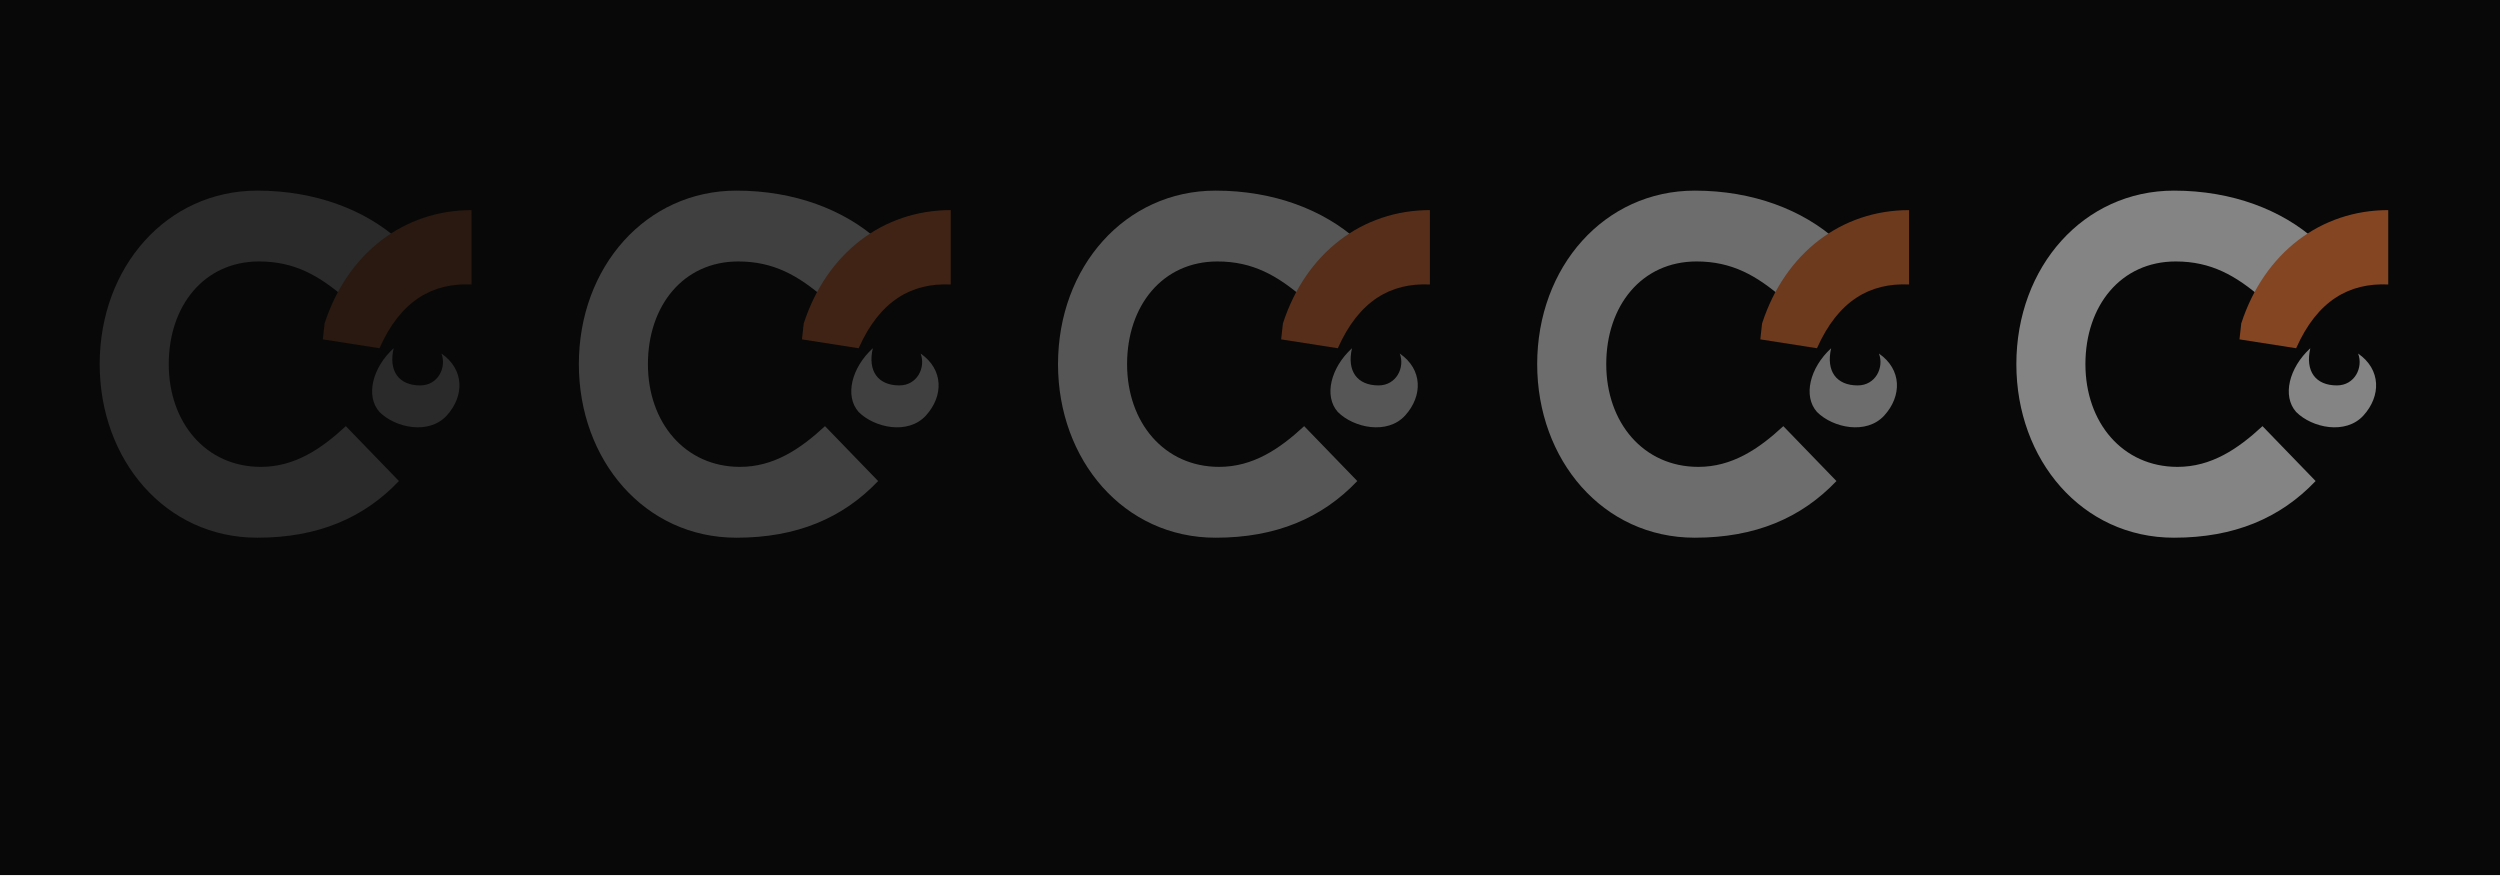
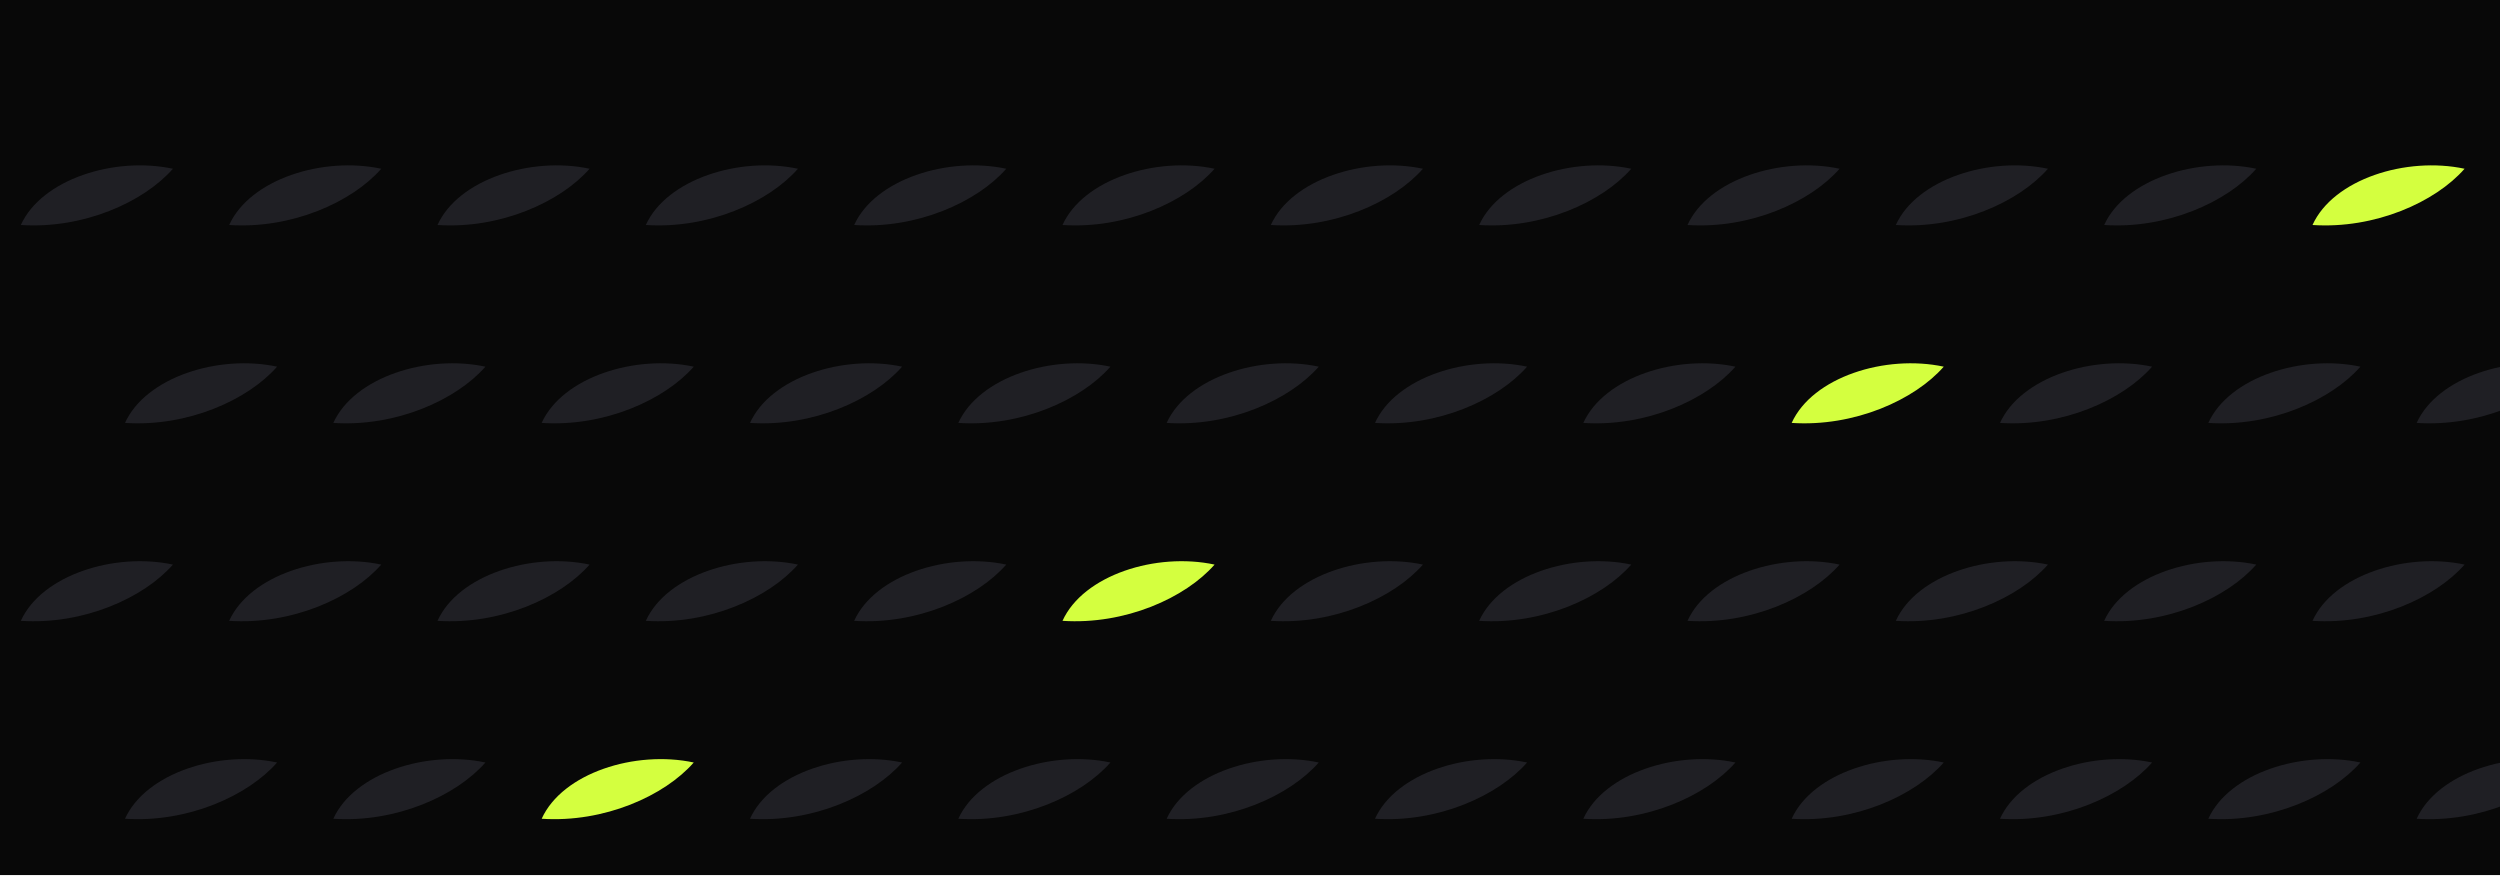
- <svg xmlns="http://www.w3.org/2000/svg" viewBox="0 0 1200 420" role="img" aria-label="Orcel Signal supporting editorial graphic">
+ <svg xmlns="http://www.w3.org/2000/svg" viewBox="0 0 1200 420" role="img" aria-label="Orcel Orca Eye supporting pattern">
  <rect width="1200" height="420" fill="#080808" />
-   <g transform="translate(30 66) scale(.85)" opacity="0.14">
-     <g class="orcel-signal-mark">
-       <path d="M190 58 L160 91 C145 78 131 70 111 70 C80 70 60 95 60 128 C60 161 81 186 112 186 C131 186 146 176 160 163 L190 194 C170 215 144 226 110 226 C58 226 21 182 21 128 C21 73 59 30 110 30 C143 30 171 41 190 58 Z" fill="#FFFFFF" />
-       <path d="M148 105 C161 65 193 41 231 41 V83 C209 82 191 92 179 119 L147 114 Z" fill="#FF813E" />
-       <path d="M187 119 C184 132 190 140 202 140 C212 140 217 130 214 122 C227 131 227 146 217 157 C207 168 188 164 179 155 C171 146 175 130 187 119 Z" fill="#FFFFFF" />
-     </g>
-   </g>
-   <g transform="translate(260 66) scale(.85)" opacity="0.23">
-     <g class="orcel-signal-mark">
-       <path d="M190 58 L160 91 C145 78 131 70 111 70 C80 70 60 95 60 128 C60 161 81 186 112 186 C131 186 146 176 160 163 L190 194 C170 215 144 226 110 226 C58 226 21 182 21 128 C21 73 59 30 110 30 C143 30 171 41 190 58 Z" fill="#FFFFFF" />
-       <path d="M148 105 C161 65 193 41 231 41 V83 C209 82 191 92 179 119 L147 114 Z" fill="#FF813E" />
-       <path d="M187 119 C184 132 190 140 202 140 C212 140 217 130 214 122 C227 131 227 146 217 157 C207 168 188 164 179 155 C171 146 175 130 187 119 Z" fill="#FFFFFF" />
-     </g>
-   </g>
-   <g transform="translate(490 66) scale(.85)" opacity="0.32">
-     <g class="orcel-signal-mark">
-       <path d="M190 58 L160 91 C145 78 131 70 111 70 C80 70 60 95 60 128 C60 161 81 186 112 186 C131 186 146 176 160 163 L190 194 C170 215 144 226 110 226 C58 226 21 182 21 128 C21 73 59 30 110 30 C143 30 171 41 190 58 Z" fill="#FFFFFF" />
-       <path d="M148 105 C161 65 193 41 231 41 V83 C209 82 191 92 179 119 L147 114 Z" fill="#FF813E" />
-       <path d="M187 119 C184 132 190 140 202 140 C212 140 217 130 214 122 C227 131 227 146 217 157 C207 168 188 164 179 155 C171 146 175 130 187 119 Z" fill="#FFFFFF" />
-     </g>
-   </g>
-   <g transform="translate(720 66) scale(.85)" opacity="0.41">
-     <g class="orcel-signal-mark">
-       <path d="M190 58 L160 91 C145 78 131 70 111 70 C80 70 60 95 60 128 C60 161 81 186 112 186 C131 186 146 176 160 163 L190 194 C170 215 144 226 110 226 C58 226 21 182 21 128 C21 73 59 30 110 30 C143 30 171 41 190 58 Z" fill="#FFFFFF" />
-       <path d="M148 105 C161 65 193 41 231 41 V83 C209 82 191 92 179 119 L147 114 Z" fill="#FF813E" />
-       <path d="M187 119 C184 132 190 140 202 140 C212 140 217 130 214 122 C227 131 227 146 217 157 C207 168 188 164 179 155 C171 146 175 130 187 119 Z" fill="#FFFFFF" />
-     </g>
-   </g>
-   <g transform="translate(950 66) scale(.85)" opacity="0.50">
-     <g class="orcel-signal-mark">
-       <path d="M190 58 L160 91 C145 78 131 70 111 70 C80 70 60 95 60 128 C60 161 81 186 112 186 C131 186 146 176 160 163 L190 194 C170 215 144 226 110 226 C58 226 21 182 21 128 C21 73 59 30 110 30 C143 30 171 41 190 58 Z" fill="#FFFFFF" />
-       <path d="M148 105 C161 65 193 41 231 41 V83 C209 82 191 92 179 119 L147 114 Z" fill="#FF813E" />
-       <path d="M187 119 C184 132 190 140 202 140 C212 140 217 130 214 122 C227 131 227 146 217 157 C207 168 188 164 179 155 C171 146 175 130 187 119 Z" fill="#FFFFFF" />
-     </g>
-   </g>
+   <path transform="translate(-20 40) scale(.5)" d="M60 136 C80 92 150 70 206 82 C178 114 120 140 60 136 Z" fill="#1F1F24" />
+   <path transform="translate(80 40) scale(.5)" d="M60 136 C80 92 150 70 206 82 C178 114 120 140 60 136 Z" fill="#1F1F24" />
+   <path transform="translate(180 40) scale(.5)" d="M60 136 C80 92 150 70 206 82 C178 114 120 140 60 136 Z" fill="#1F1F24" />
+   <path transform="translate(280 40) scale(.5)" d="M60 136 C80 92 150 70 206 82 C178 114 120 140 60 136 Z" fill="#1F1F24" />
+   <path transform="translate(380 40) scale(.5)" d="M60 136 C80 92 150 70 206 82 C178 114 120 140 60 136 Z" fill="#1F1F24" />
+   <path transform="translate(480 40) scale(.5)" d="M60 136 C80 92 150 70 206 82 C178 114 120 140 60 136 Z" fill="#1F1F24" />
+   <path transform="translate(580 40) scale(.5)" d="M60 136 C80 92 150 70 206 82 C178 114 120 140 60 136 Z" fill="#1F1F24" />
+   <path transform="translate(680 40) scale(.5)" d="M60 136 C80 92 150 70 206 82 C178 114 120 140 60 136 Z" fill="#1F1F24" />
+   <path transform="translate(780 40) scale(.5)" d="M60 136 C80 92 150 70 206 82 C178 114 120 140 60 136 Z" fill="#1F1F24" />
+   <path transform="translate(880 40) scale(.5)" d="M60 136 C80 92 150 70 206 82 C178 114 120 140 60 136 Z" fill="#1F1F24" />
+   <path transform="translate(980 40) scale(.5)" d="M60 136 C80 92 150 70 206 82 C178 114 120 140 60 136 Z" fill="#1F1F24" />
+   <path transform="translate(1080 40) scale(.5)" d="M60 136 C80 92 150 70 206 82 C178 114 120 140 60 136 Z" fill="#D4FF3F" />
+   <path transform="translate(30 135) scale(.5)" d="M60 136 C80 92 150 70 206 82 C178 114 120 140 60 136 Z" fill="#1F1F24" />
+   <path transform="translate(130 135) scale(.5)" d="M60 136 C80 92 150 70 206 82 C178 114 120 140 60 136 Z" fill="#1F1F24" />
+   <path transform="translate(230 135) scale(.5)" d="M60 136 C80 92 150 70 206 82 C178 114 120 140 60 136 Z" fill="#1F1F24" />
+   <path transform="translate(330 135) scale(.5)" d="M60 136 C80 92 150 70 206 82 C178 114 120 140 60 136 Z" fill="#1F1F24" />
+   <path transform="translate(430 135) scale(.5)" d="M60 136 C80 92 150 70 206 82 C178 114 120 140 60 136 Z" fill="#1F1F24" />
+   <path transform="translate(530 135) scale(.5)" d="M60 136 C80 92 150 70 206 82 C178 114 120 140 60 136 Z" fill="#1F1F24" />
+   <path transform="translate(630 135) scale(.5)" d="M60 136 C80 92 150 70 206 82 C178 114 120 140 60 136 Z" fill="#1F1F24" />
+   <path transform="translate(730 135) scale(.5)" d="M60 136 C80 92 150 70 206 82 C178 114 120 140 60 136 Z" fill="#1F1F24" />
+   <path transform="translate(830 135) scale(.5)" d="M60 136 C80 92 150 70 206 82 C178 114 120 140 60 136 Z" fill="#D4FF3F" />
+   <path transform="translate(930 135) scale(.5)" d="M60 136 C80 92 150 70 206 82 C178 114 120 140 60 136 Z" fill="#1F1F24" />
+   <path transform="translate(1030 135) scale(.5)" d="M60 136 C80 92 150 70 206 82 C178 114 120 140 60 136 Z" fill="#1F1F24" />
+   <path transform="translate(1130 135) scale(.5)" d="M60 136 C80 92 150 70 206 82 C178 114 120 140 60 136 Z" fill="#1F1F24" />
+   <path transform="translate(-20 230) scale(.5)" d="M60 136 C80 92 150 70 206 82 C178 114 120 140 60 136 Z" fill="#1F1F24" />
+   <path transform="translate(80 230) scale(.5)" d="M60 136 C80 92 150 70 206 82 C178 114 120 140 60 136 Z" fill="#1F1F24" />
+   <path transform="translate(180 230) scale(.5)" d="M60 136 C80 92 150 70 206 82 C178 114 120 140 60 136 Z" fill="#1F1F24" />
+   <path transform="translate(280 230) scale(.5)" d="M60 136 C80 92 150 70 206 82 C178 114 120 140 60 136 Z" fill="#1F1F24" />
+   <path transform="translate(380 230) scale(.5)" d="M60 136 C80 92 150 70 206 82 C178 114 120 140 60 136 Z" fill="#1F1F24" />
+   <path transform="translate(480 230) scale(.5)" d="M60 136 C80 92 150 70 206 82 C178 114 120 140 60 136 Z" fill="#D4FF3F" />
+   <path transform="translate(580 230) scale(.5)" d="M60 136 C80 92 150 70 206 82 C178 114 120 140 60 136 Z" fill="#1F1F24" />
+   <path transform="translate(680 230) scale(.5)" d="M60 136 C80 92 150 70 206 82 C178 114 120 140 60 136 Z" fill="#1F1F24" />
+   <path transform="translate(780 230) scale(.5)" d="M60 136 C80 92 150 70 206 82 C178 114 120 140 60 136 Z" fill="#1F1F24" />
+   <path transform="translate(880 230) scale(.5)" d="M60 136 C80 92 150 70 206 82 C178 114 120 140 60 136 Z" fill="#1F1F24" />
+   <path transform="translate(980 230) scale(.5)" d="M60 136 C80 92 150 70 206 82 C178 114 120 140 60 136 Z" fill="#1F1F24" />
+   <path transform="translate(1080 230) scale(.5)" d="M60 136 C80 92 150 70 206 82 C178 114 120 140 60 136 Z" fill="#1F1F24" />
+   <path transform="translate(30 325) scale(.5)" d="M60 136 C80 92 150 70 206 82 C178 114 120 140 60 136 Z" fill="#1F1F24" />
+   <path transform="translate(130 325) scale(.5)" d="M60 136 C80 92 150 70 206 82 C178 114 120 140 60 136 Z" fill="#1F1F24" />
+   <path transform="translate(230 325) scale(.5)" d="M60 136 C80 92 150 70 206 82 C178 114 120 140 60 136 Z" fill="#D4FF3F" />
+   <path transform="translate(330 325) scale(.5)" d="M60 136 C80 92 150 70 206 82 C178 114 120 140 60 136 Z" fill="#1F1F24" />
+   <path transform="translate(430 325) scale(.5)" d="M60 136 C80 92 150 70 206 82 C178 114 120 140 60 136 Z" fill="#1F1F24" />
+   <path transform="translate(530 325) scale(.5)" d="M60 136 C80 92 150 70 206 82 C178 114 120 140 60 136 Z" fill="#1F1F24" />
+   <path transform="translate(630 325) scale(.5)" d="M60 136 C80 92 150 70 206 82 C178 114 120 140 60 136 Z" fill="#1F1F24" />
+   <path transform="translate(730 325) scale(.5)" d="M60 136 C80 92 150 70 206 82 C178 114 120 140 60 136 Z" fill="#1F1F24" />
+   <path transform="translate(830 325) scale(.5)" d="M60 136 C80 92 150 70 206 82 C178 114 120 140 60 136 Z" fill="#1F1F24" />
+   <path transform="translate(930 325) scale(.5)" d="M60 136 C80 92 150 70 206 82 C178 114 120 140 60 136 Z" fill="#1F1F24" />
+   <path transform="translate(1030 325) scale(.5)" d="M60 136 C80 92 150 70 206 82 C178 114 120 140 60 136 Z" fill="#1F1F24" />
+   <path transform="translate(1130 325) scale(.5)" d="M60 136 C80 92 150 70 206 82 C178 114 120 140 60 136 Z" fill="#1F1F24" />
</svg>
